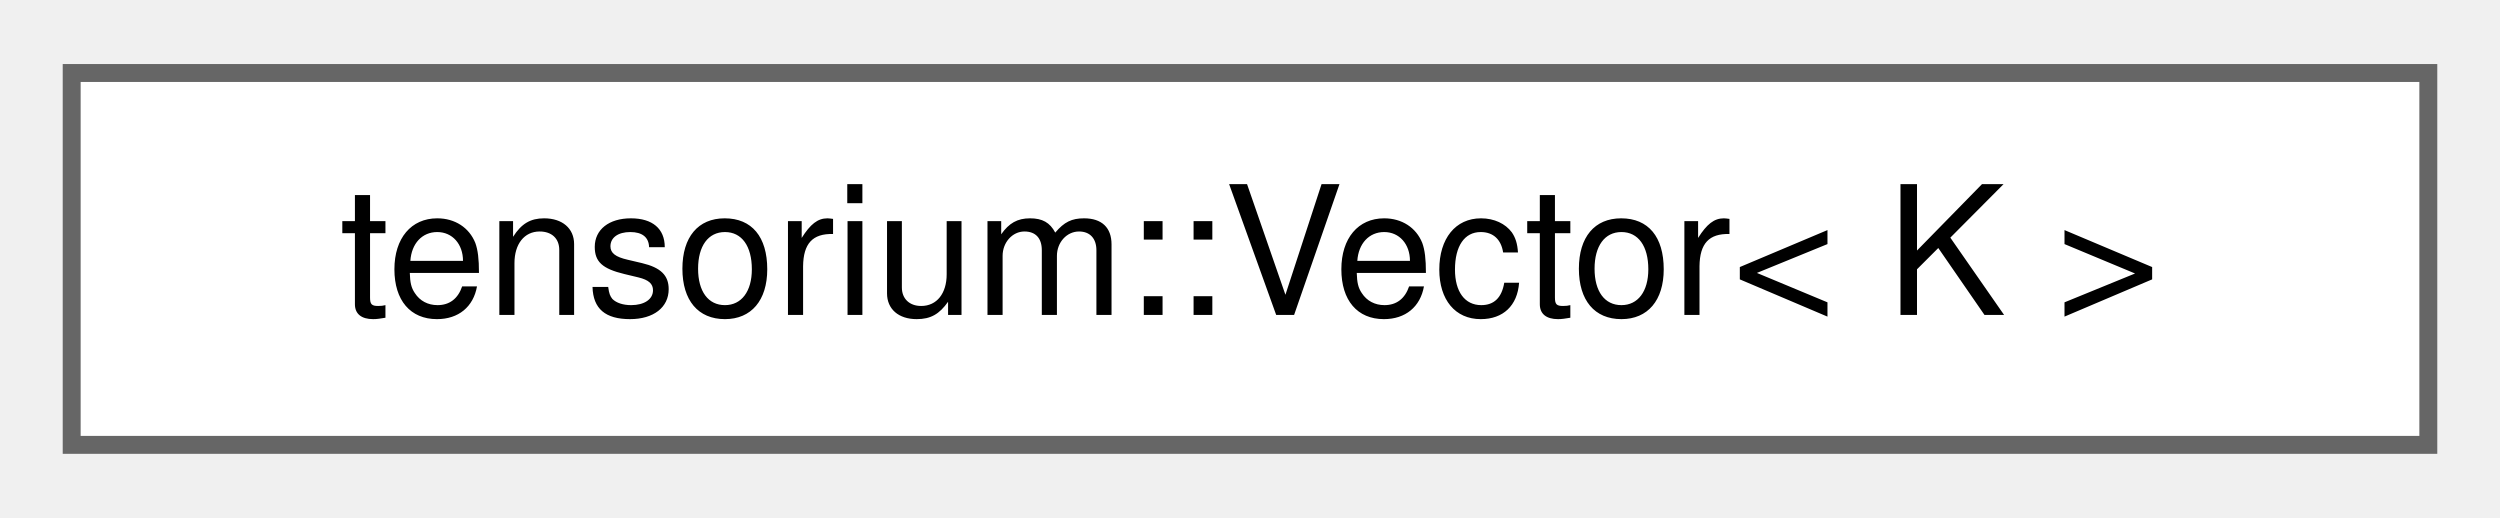
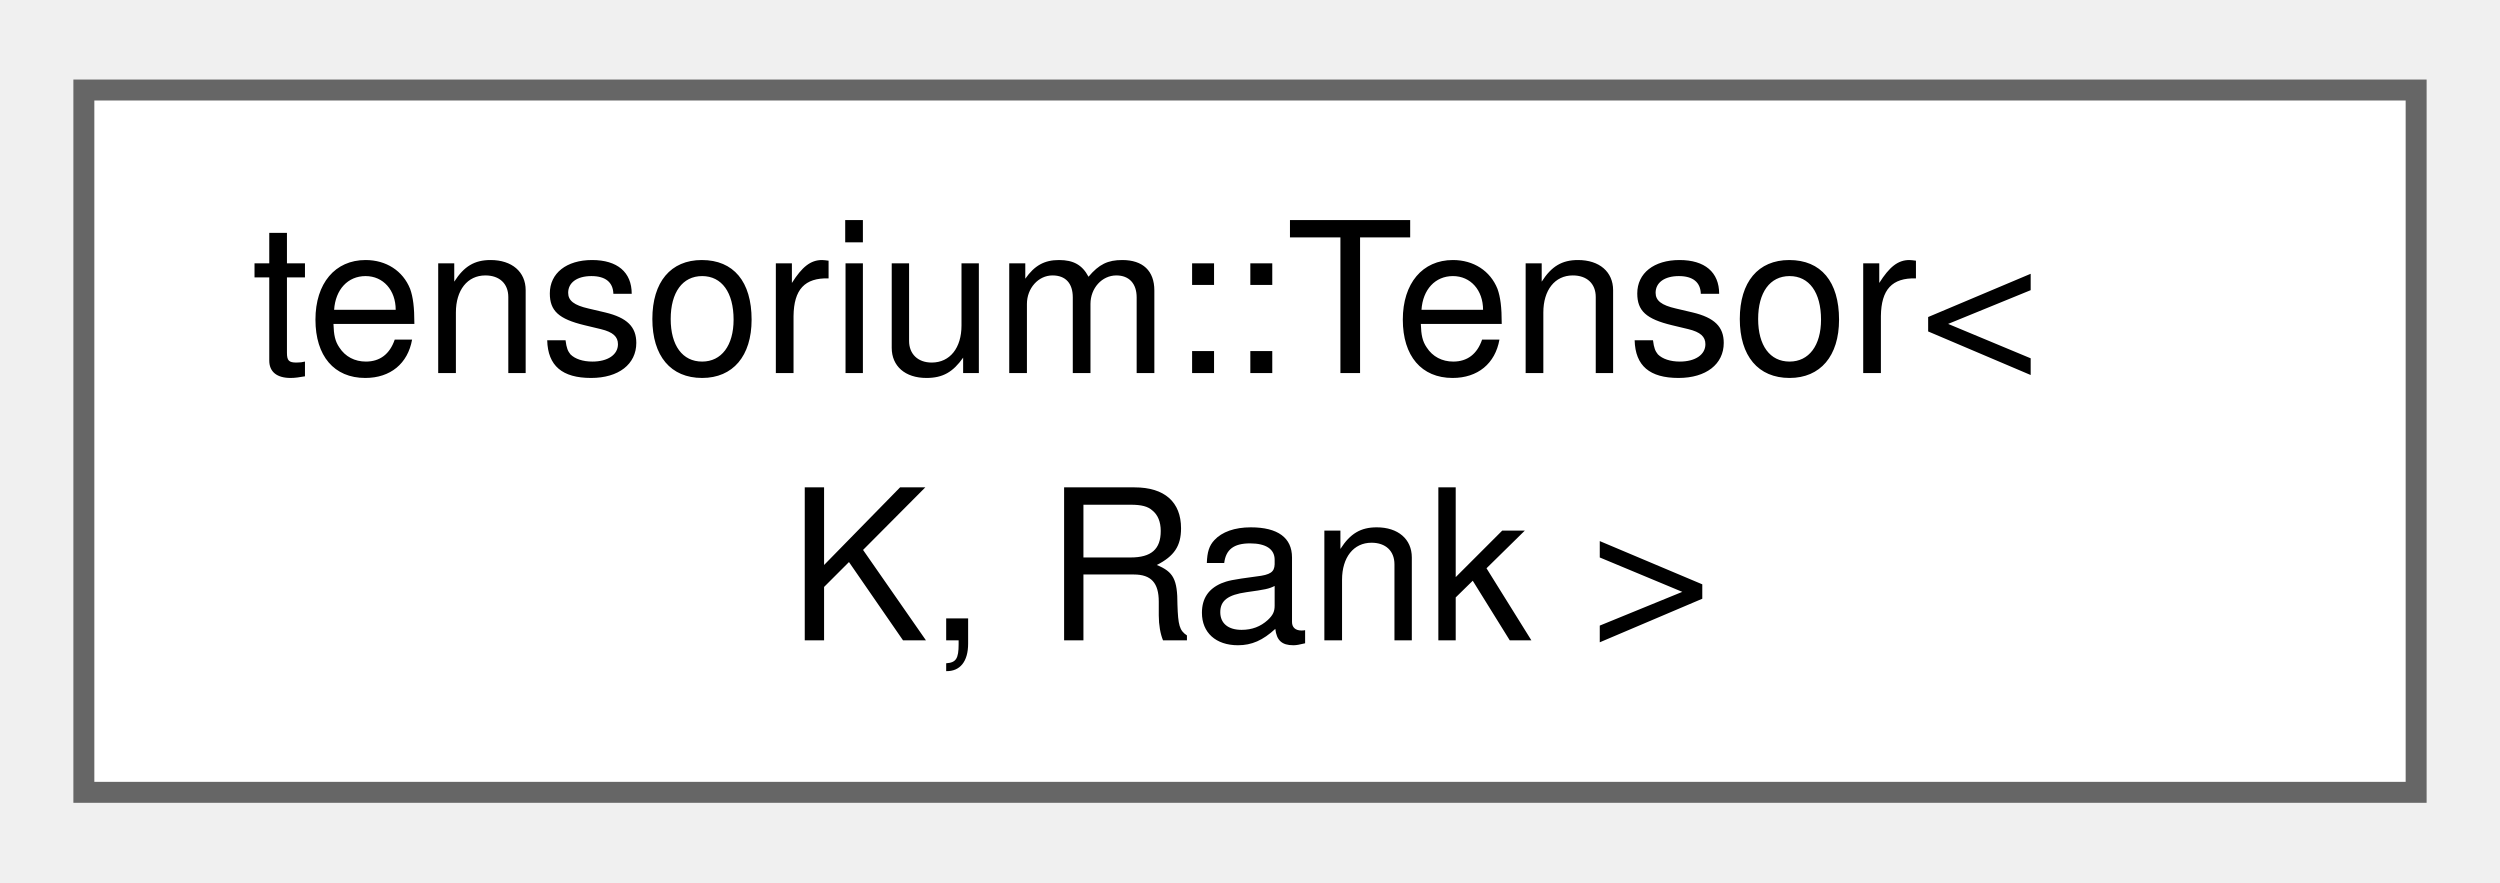
- <svg xmlns="http://www.w3.org/2000/svg" xmlns:xlink="http://www.w3.org/1999/xlink" width="140pt" height="29pt" viewBox="0.00 0.00 139.50 28.75">
-   <g id="graph0" class="graph" transform="scale(1 1) rotate(0) translate(4 24.75)">
+ <svg xmlns="http://www.w3.org/2000/svg" xmlns:xlink="http://www.w3.org/1999/xlink" width="119pt" height="42pt" viewBox="0.00 0.00 119.25 41.50">
+   <g id="graph0" class="graph" transform="scale(1 1) rotate(0) translate(4 37.5)">
    <g id="Node000000" class="node">
      <g id="a_Node000000">
-         <a xlink:href="classtensorium_1_1Vector.html" target="_top" xlink:title="Aligned, SIMD-optimized mathematical vector class for scientific computing.">
-           <polygon fill="white" stroke="#666666" points="131.5,-20.75 0,-20.75 0,0 131.5,0 131.5,-20.75" />
-           <text text-anchor="middle" x="65.75" y="-7.25" font-family="Helvetica,sans-Serif" font-size="10.00">tensorium::Vector&lt; K &gt;</text>
+         <a xlink:href="classtensorium_1_1Tensor.html" target="_top" xlink:title="Multi-dimensional tensor class with fixed rank and SIMD support.">
+           <polygon fill="white" stroke="#666666" points="111.25,-33.5 0,-33.5 0,0 111.25,0 111.25,-33.5" />
+           <text text-anchor="start" x="8" y="-20" font-family="Helvetica,sans-Serif" font-size="10.00">tensorium::Tensor&lt;</text>
+           <text text-anchor="middle" x="55.62" y="-7.25" font-family="Helvetica,sans-Serif" font-size="10.00"> K, Rank &gt;</text>
        </a>
      </g>
    </g>
  </g>
</svg>
